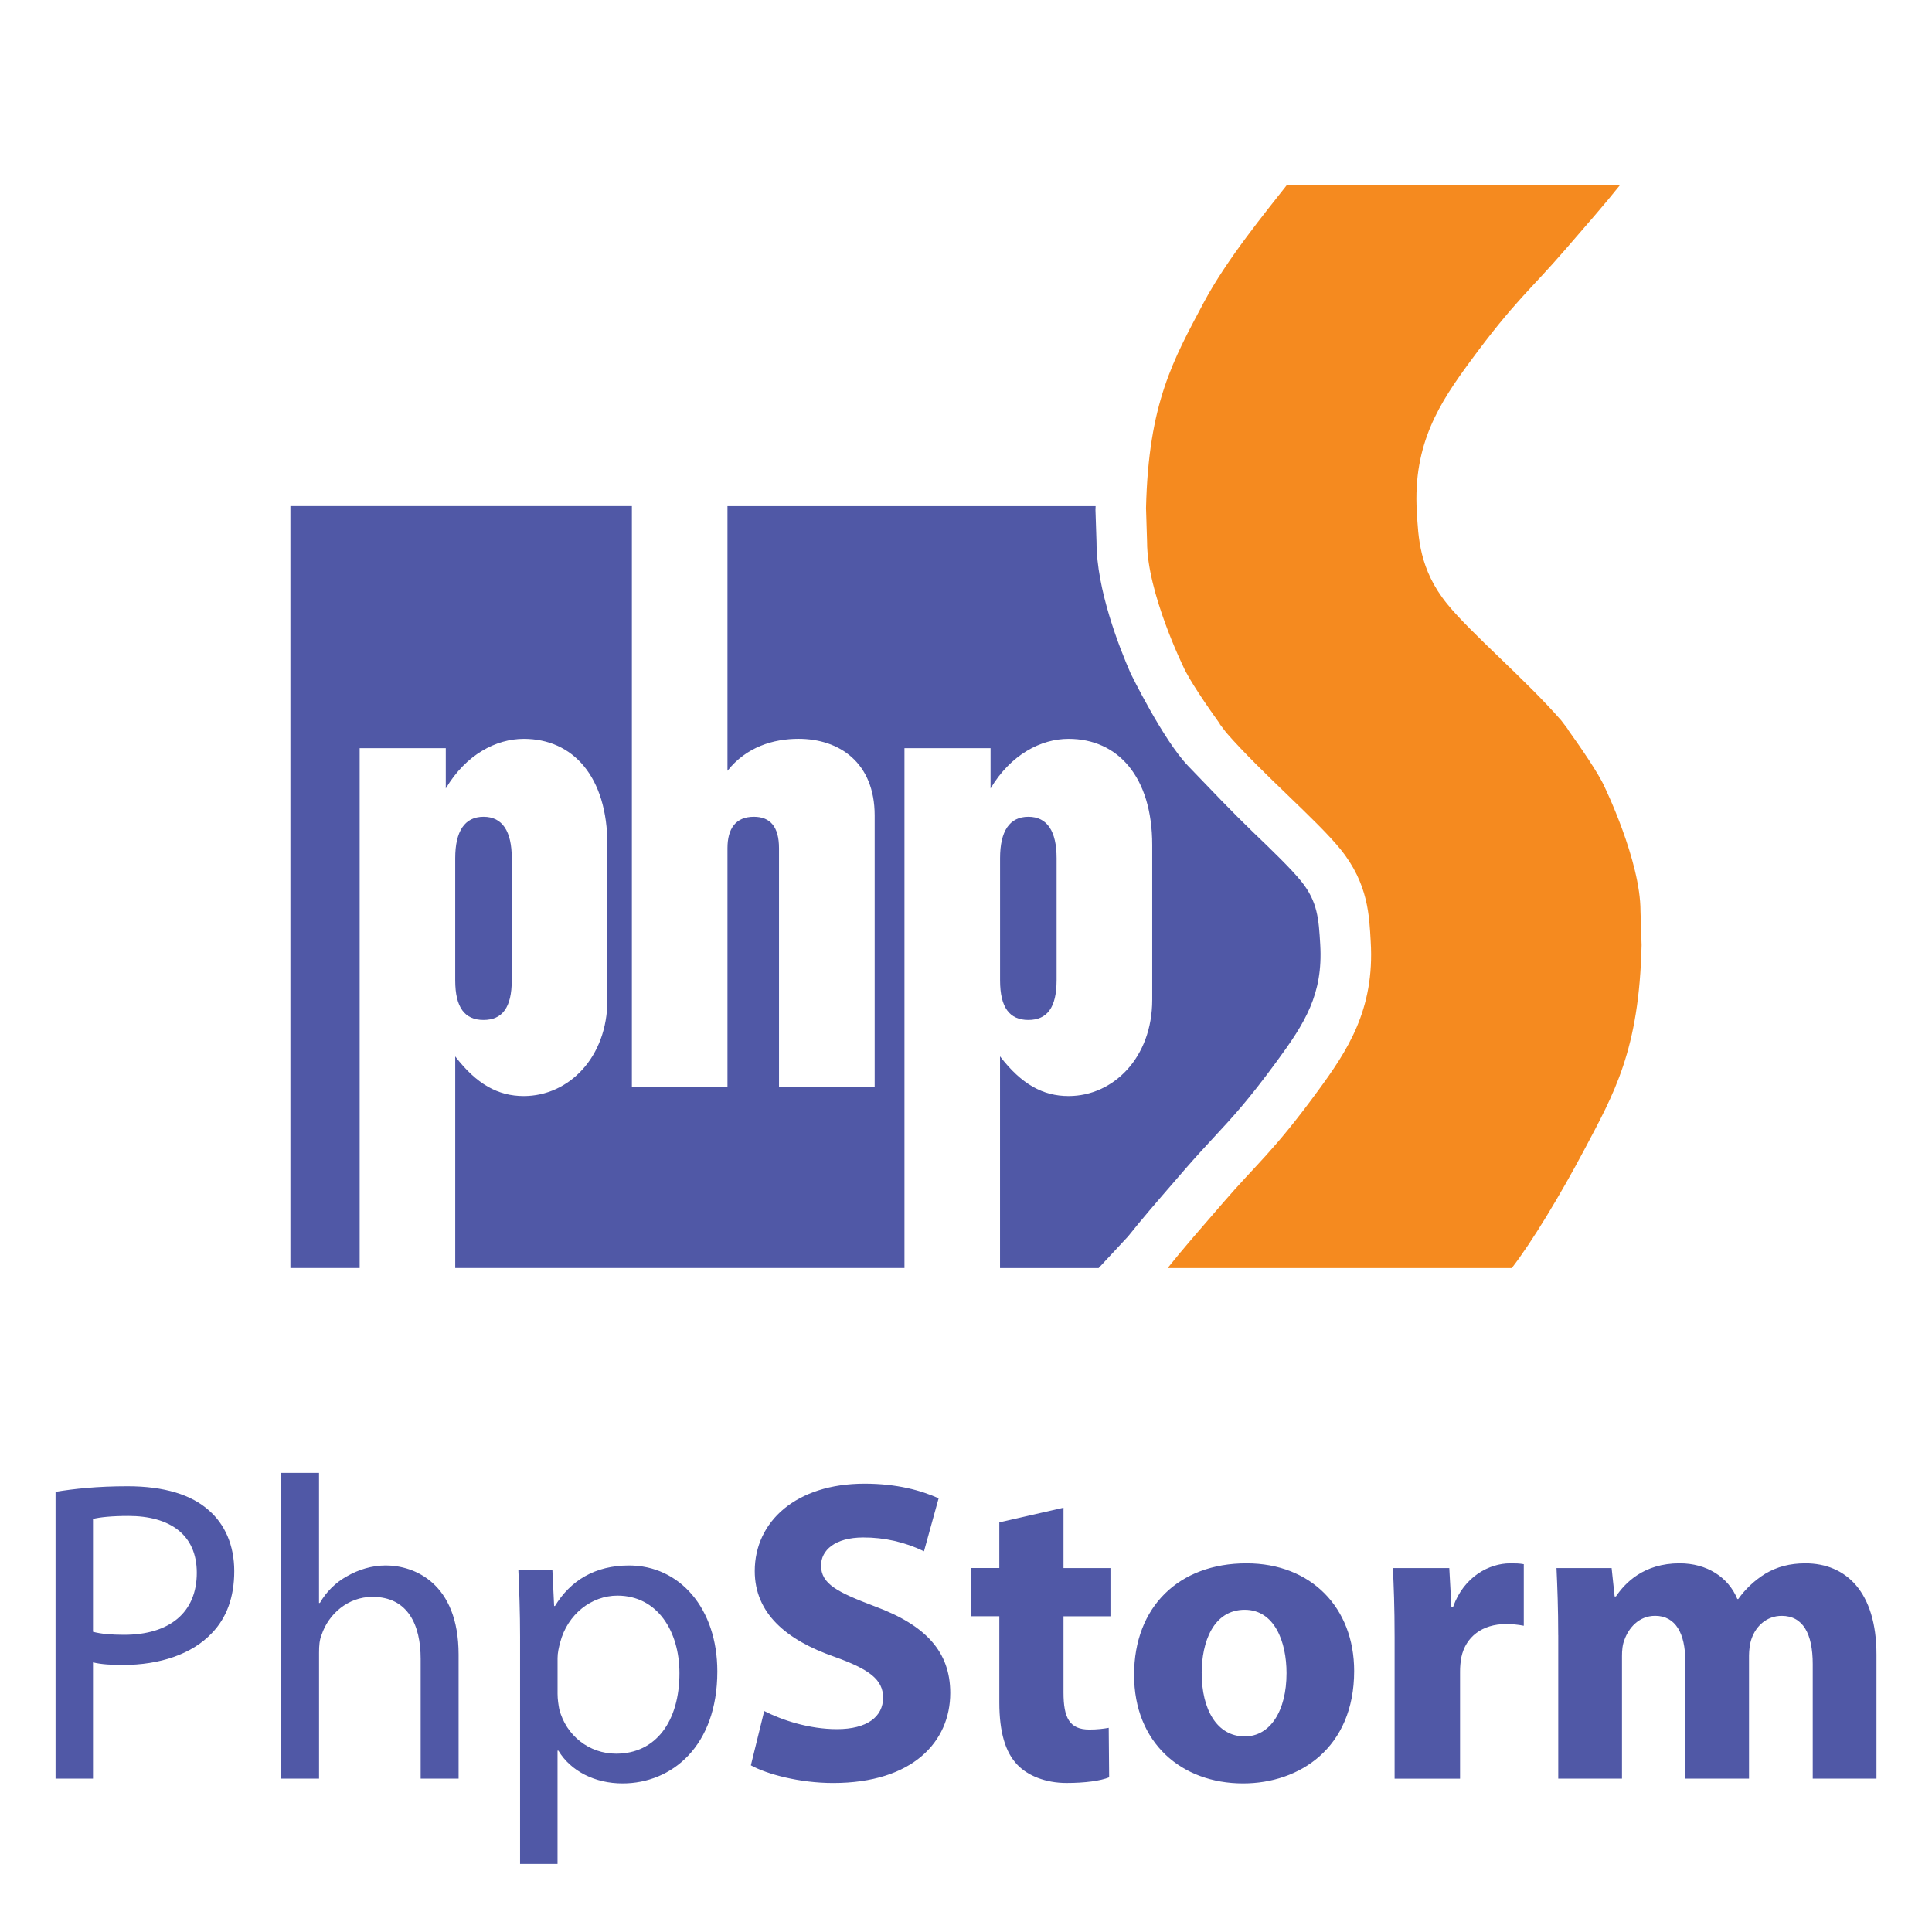
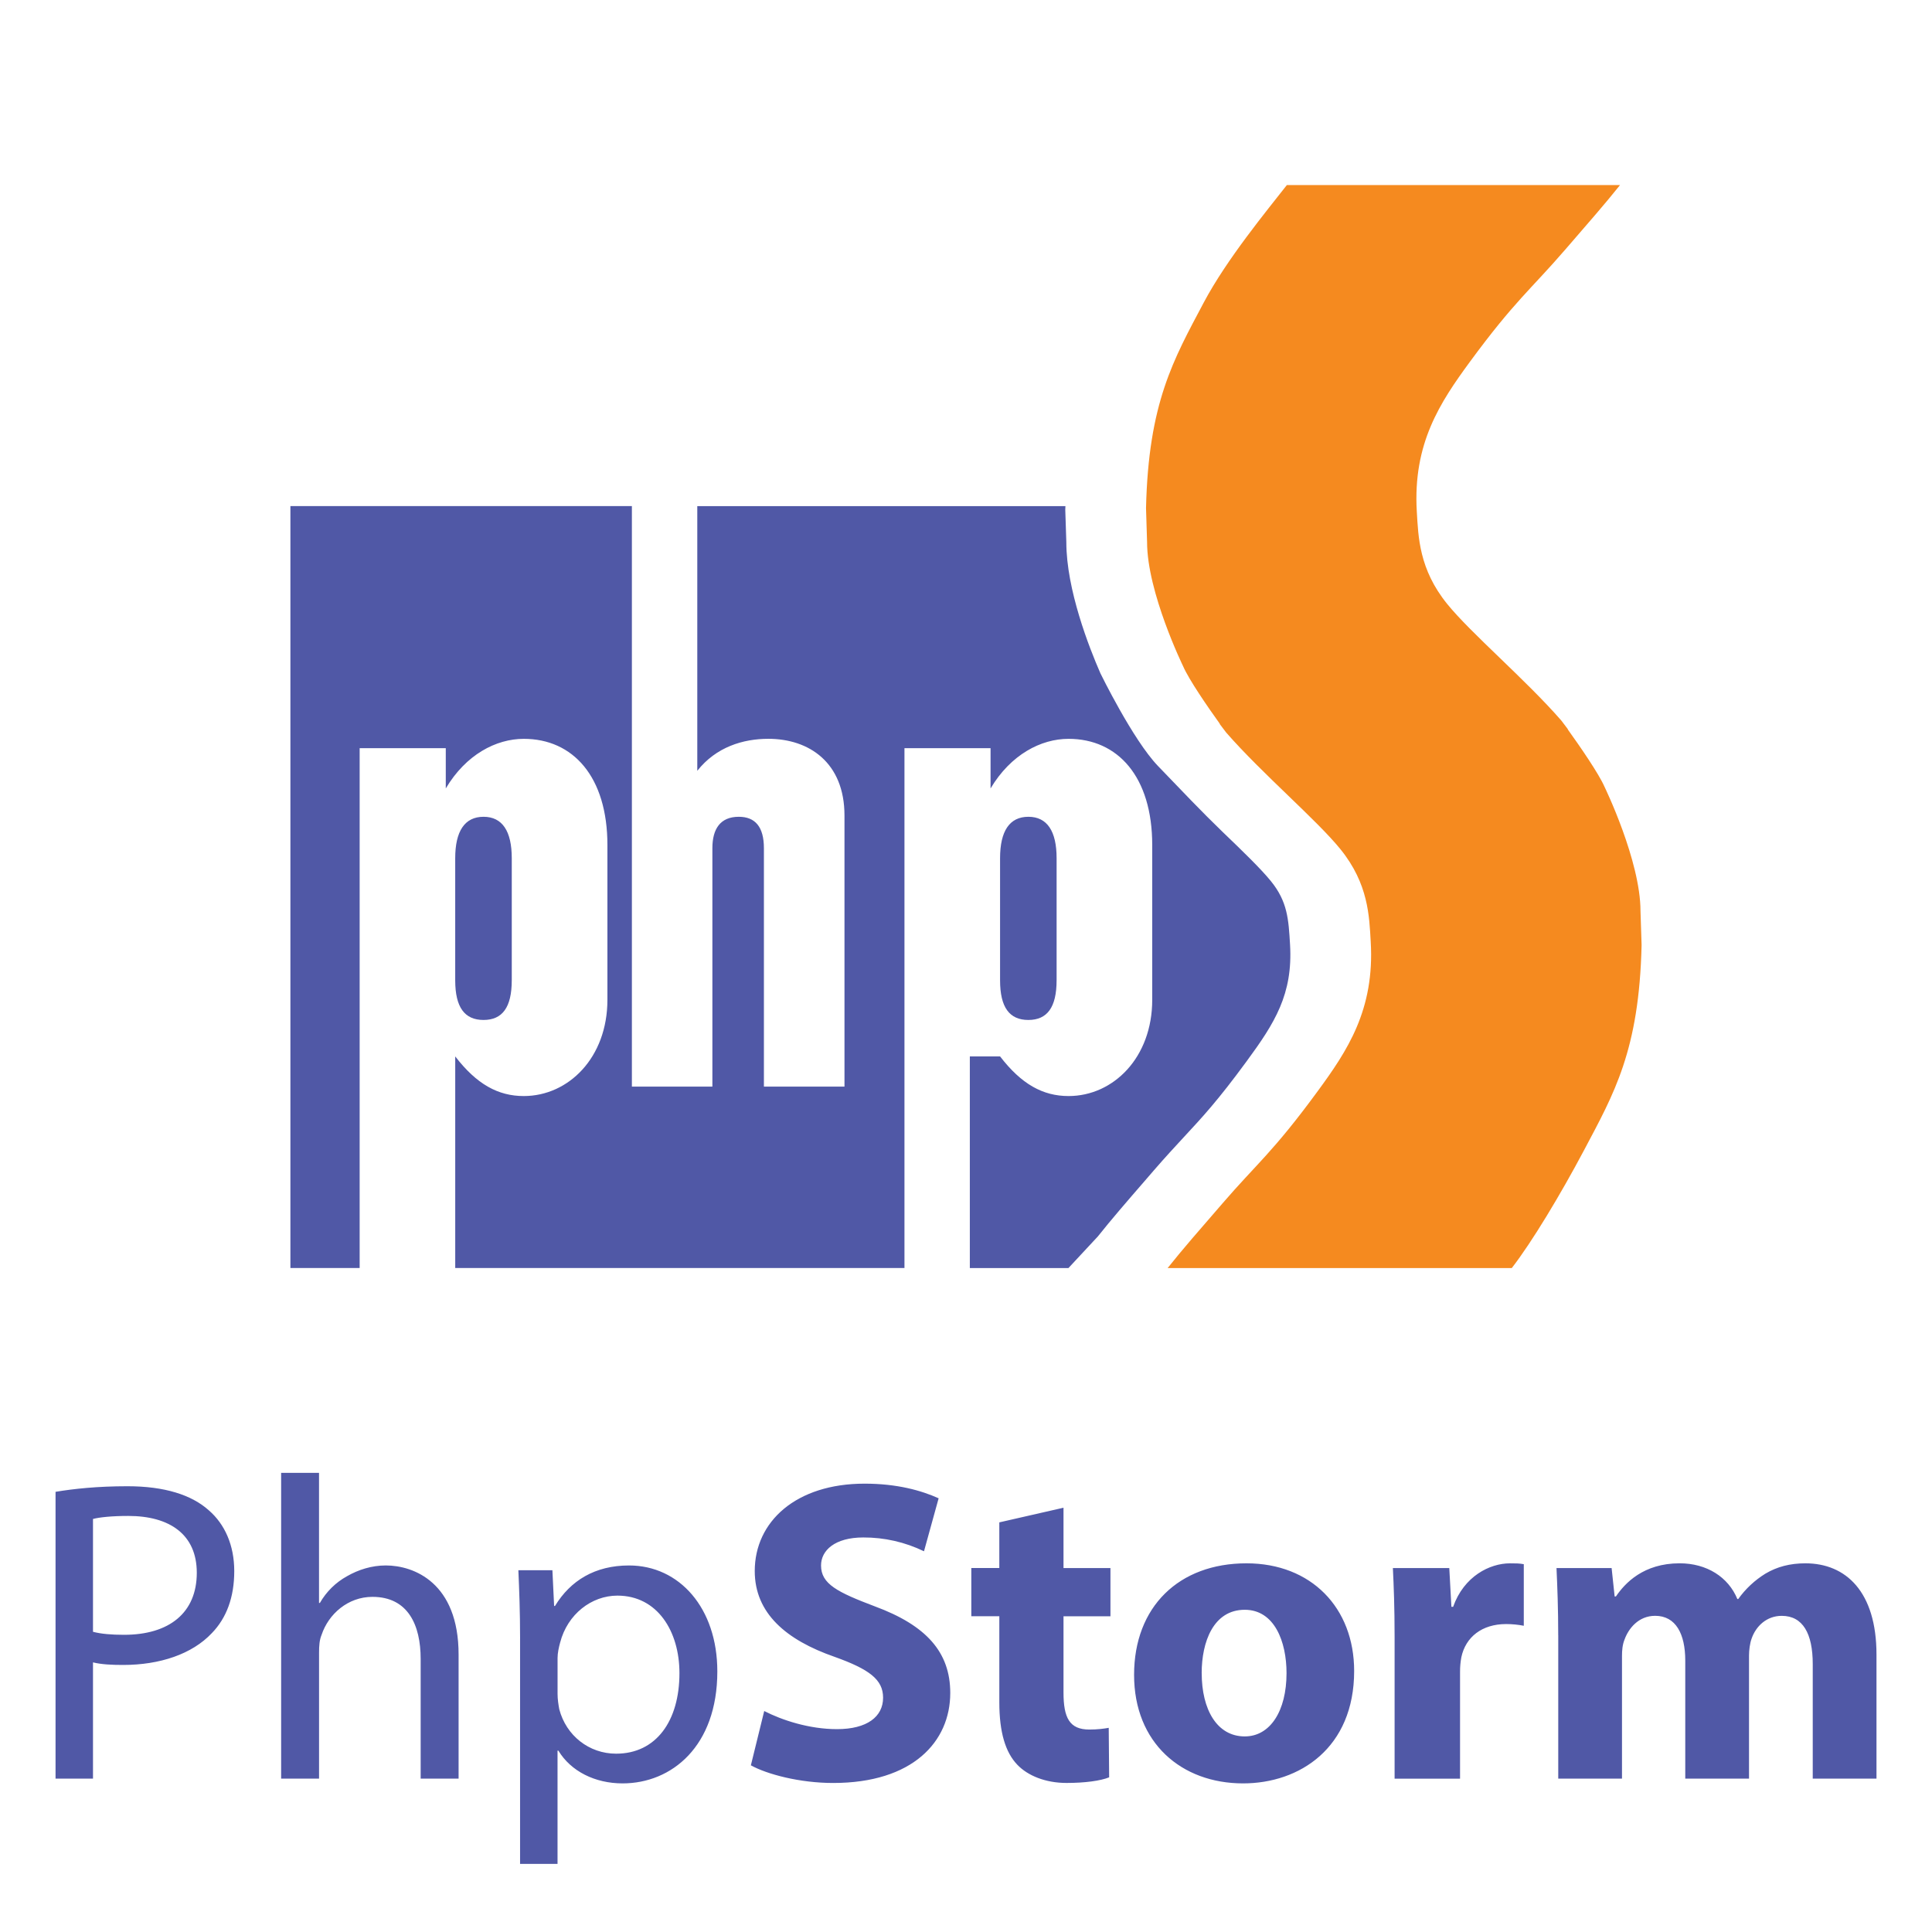
<svg xmlns="http://www.w3.org/2000/svg" viewBox="0 0 128 128">
  <g fill="#5058A6">
    <path d="M3.68 98.837c1.197-.2 2.767-.37 4.764-.37 2.453 0 4.25.57 5.392 1.597 1.056.913 1.684 2.31 1.684 4.023 0 1.74-.514 3.11-1.483 4.11-1.313 1.397-3.453 2.11-5.878 2.11-.743 0-1.427-.03-1.998-.17v7.703H3.68V98.837zm2.48 9.273c.543.143 1.228.2 2.056.2 2.996 0 4.822-1.456 4.822-4.11 0-2.538-1.798-3.765-4.537-3.765-1.084 0-1.91.086-2.34.2v7.475zM18.626 97.58h2.51v8.618h.058a4.666 4.666 0 0 1 1.797-1.77c.743-.427 1.628-.713 2.57-.713 1.855 0 4.822 1.14 4.822 5.907v8.217H27.87v-7.933c0-2.226-.827-4.11-3.195-4.11-1.627 0-2.91 1.142-3.367 2.512-.143.342-.17.713-.17 1.198v8.332h-2.512V97.58zM34.457 108.538c0-1.77-.057-3.195-.114-4.508h2.255l.114 2.37h.057c1.026-1.685 2.652-2.684 4.906-2.684 3.34 0 5.85 2.825 5.85 7.02 0 4.963-3.025 7.418-6.277 7.418-1.827 0-3.425-.8-4.254-2.17h-.056v7.505h-2.482v-14.952zm2.483 3.68c0 .372.057.714.114 1.028.457 1.74 1.97 2.94 3.766 2.94 2.653 0 4.195-2.17 4.195-5.336 0-2.768-1.456-5.136-4.11-5.136-1.71 0-3.308 1.227-3.795 3.11-.085.314-.17.685-.17 1.027v2.37zM50.632 113.36c1.17.6 2.968 1.2 4.822 1.2 1.997 0 3.053-.828 3.053-2.084 0-1.2-.912-1.883-3.225-2.71-3.195-1.114-5.278-2.883-5.278-5.68 0-3.28 2.738-5.79 7.275-5.79 2.168 0 3.765.456 4.908.97l-.97 3.51a9.133 9.133 0 0 0-4.024-.915c-1.883 0-2.797.858-2.797 1.856 0 1.227 1.085 1.77 3.567 2.71 3.396 1.256 4.994 3.025 4.994 5.736 0 3.225-2.482 5.964-7.76 5.964-2.198 0-4.366-.57-5.45-1.17l.884-3.596zM70.46 99.893v3.994h3.11v3.196h-3.11v5.05c0 1.683.4 2.454 1.712 2.454.542 0 .97-.057 1.284-.114l.028 3.28c-.57.23-1.598.372-2.825.372-1.398 0-2.568-.485-3.253-1.2-.798-.826-1.198-2.168-1.198-4.136v-5.708h-1.856v-3.196h1.855v-3.024l4.25-.97zM89.716 110.707c0 5.107-3.623 7.447-7.36 7.447-4.08 0-7.22-2.682-7.22-7.19 0-4.51 2.968-7.39 7.447-7.39 4.28 0 7.133 2.938 7.133 7.133zm-10.1.142c0 2.395 1 4.193 2.853 4.193 1.683 0 2.767-1.683 2.767-4.194 0-2.084-.798-4.196-2.768-4.196-2.083 0-2.854 2.14-2.854 4.195zM92.396 108.48c0-2.053-.057-3.394-.114-4.593h3.737l.14 2.568h.115c.715-2.025 2.426-2.88 3.766-2.88.4 0 .6 0 .915.056v4.08a6.22 6.22 0 0 0-1.17-.113c-1.598 0-2.683.856-2.967 2.197a5.125 5.125 0 0 0-.086.97v7.076h-4.336v-9.36zM103.236 108.338c0-1.74-.057-3.224-.114-4.45h3.652l.2 1.882h.084c.6-.884 1.826-2.197 4.223-2.197 1.8 0 3.226.913 3.824 2.368h.057a6.238 6.238 0 0 1 1.8-1.682c.77-.457 1.625-.685 2.652-.685 2.68 0 4.708 1.883 4.708 6.05v8.216h-4.223v-7.59c0-2.026-.656-3.196-2.055-3.196-1 0-1.712.685-1.997 1.512-.114.314-.17.77-.17 1.113v8.16h-4.224v-7.82c0-1.768-.626-2.967-1.995-2.967-1.113 0-1.77.856-2.027 1.57-.142.342-.17.74-.17 1.083v8.132h-4.223v-9.5z" />
  </g>
-   <path fill="#5058A6" d="M66.257 69.99c1.415 1.838 2.833 2.626 4.538 2.626 2.962 0 5.543-2.54 5.543-6.38V55.99c0-4.542-2.29-7.04-5.543-7.04-1.83 0-3.83 1.04-5.168 3.286V49.57h-5.704v34.44H30.16V69.99c1.414 1.838 2.834 2.626 4.54 2.626 2.96 0 5.543-2.54 5.543-6.38V55.99c0-4.542-2.287-7.04-5.542-7.04-1.832 0-3.833 1.04-5.167 3.286V49.57h-5.706v34.44H19.24V33.53h22.624v38.462h6.333V56.197c0-1.293.536-2.083 1.75-2.083 1.086 0 1.664.666 1.664 2.083v15.795h6.338V54.03c0-3.5-2.335-5.082-5.046-5.082-1.67 0-3.46.54-4.706 2.12V33.532h24.39c-.003.087-.01.154-.01.24l.07 2.147c0 3.138 1.513 6.986 2.26 8.693 0 0 2.148 4.405 3.81 6.135 1.66 1.725 2.883 3.018 4.293 4.378 1.304 1.25 2.53 2.438 3.192 3.254 1.1 1.358 1.168 2.518 1.267 4.204.194 3.286-1.014 5.194-2.88 7.734-1.897 2.59-2.94 3.71-4.144 5.007-.604.655-1.236 1.334-1.992 2.208l-.608.704c-1.215 1.4-2.242 2.59-3.11 3.682l-1.947 2.093h-6.534V69.99zm3.746-5.043V56.86c0-1.79-.624-2.746-1.87-2.746-1.254 0-1.876.956-1.876 2.747v8.087c0 1.793.622 2.627 1.875 2.627 1.247 0 1.87-.833 1.87-2.627zm-36.097 0V56.86c0-1.79-.622-2.746-1.87-2.746-1.25 0-1.877.956-1.877 2.747v8.087c0 1.793.625 2.627 1.876 2.627 1.248 0 1.87-.833 1.87-2.627z" />
+   <path fill="#5058A6" d="M66.257 69.99c1.415 1.838 2.833 2.626 4.538 2.626 2.962 0 5.543-2.54 5.543-6.38V55.99c0-4.542-2.29-7.04-5.543-7.04-1.83 0-3.83 1.04-5.168 3.286V49.57h-5.704v34.44H30.16V69.99c1.414 1.838 2.834 2.626 4.54 2.626 2.96 0 5.543-2.54 5.543-6.38V55.99c0-4.542-2.287-7.04-5.542-7.04-1.832 0-3.833 1.04-5.167 3.286V49.57h-5.706v34.44H19.24V33.53h22.624v38.462h5.333V56.197c0-1.293.536-2.083 1.75-2.083 1.086 0 1.664.666 1.664 2.083v15.795h5.338V54.03c0-3.5-2.335-5.082-5.046-5.082-1.67 0-3.46.54-4.706 2.12V33.532h24.39c-.003.087-.01.154-.01.24l.07 2.147c0 3.138 1.513 6.986 2.26 8.693 0 0 2.148 4.405 3.81 6.135 1.66 1.725 2.883 3.018 4.293 4.378 1.304 1.25 2.53 2.438 3.192 3.254 1.1 1.358 1.168 2.518 1.267 4.204.194 3.286-1.014 5.194-2.88 7.734-1.897 2.59-2.94 3.71-4.144 5.007-.604.655-1.236 1.334-1.992 2.208l-.608.704c-1.215 1.4-2.242 2.59-3.11 3.682l-1.947 2.093h-6.534V69.99zm3.746-5.043V56.86c0-1.79-.624-2.746-1.87-2.746-1.254 0-1.876.956-1.876 2.747v8.087c0 1.793.622 2.627 1.875 2.627 1.247 0 1.87-.833 1.87-2.627zm-36.097 0V56.86c0-1.79-.622-2.746-1.87-2.746-1.25 0-1.877.956-1.877 2.747v8.087c0 1.793.625 2.627 1.876 2.627 1.248 0 1.87-.833 1.87-2.627z" />
  <path fill="#F58A1F" d="M103.69 16.55c1.454-1.684 2.654-3.048 3.64-4.288H85.257c-1.312 1.677-3.98 4.908-5.502 7.775-2.01 3.794-3.666 6.642-3.828 13.628l.07 2.253c0 3.33 2.387 8.22 2.387 8.22.372.87 1.63 2.7 2.436 3.82h-.018c.267.354.44.58.44.58 2.38 2.725 5.98 5.77 7.568 7.727 1.858 2.297 1.906 4.445 2.003 6.116.273 4.522-1.56 7.25-3.518 9.92-2.957 4.036-4.025 4.785-6.3 7.425-1.455 1.68-2.65 3.044-3.635 4.285h22.8c1.338-1.723 3.238-4.89 4.77-7.775 2.01-3.794 3.668-6.644 3.83-13.624l-.073-2.252c0-3.33-2.38-8.225-2.38-8.225-.375-.868-1.634-2.692-2.445-3.82h.017c-.26-.348-.44-.58-.44-.58-2.373-2.723-5.978-5.768-7.562-7.725-1.86-2.293-1.91-4.44-2.01-6.118-.27-4.52 1.56-7.25 3.517-9.92 2.962-4.032 4.03-4.786 6.304-7.42z" />
</svg>
